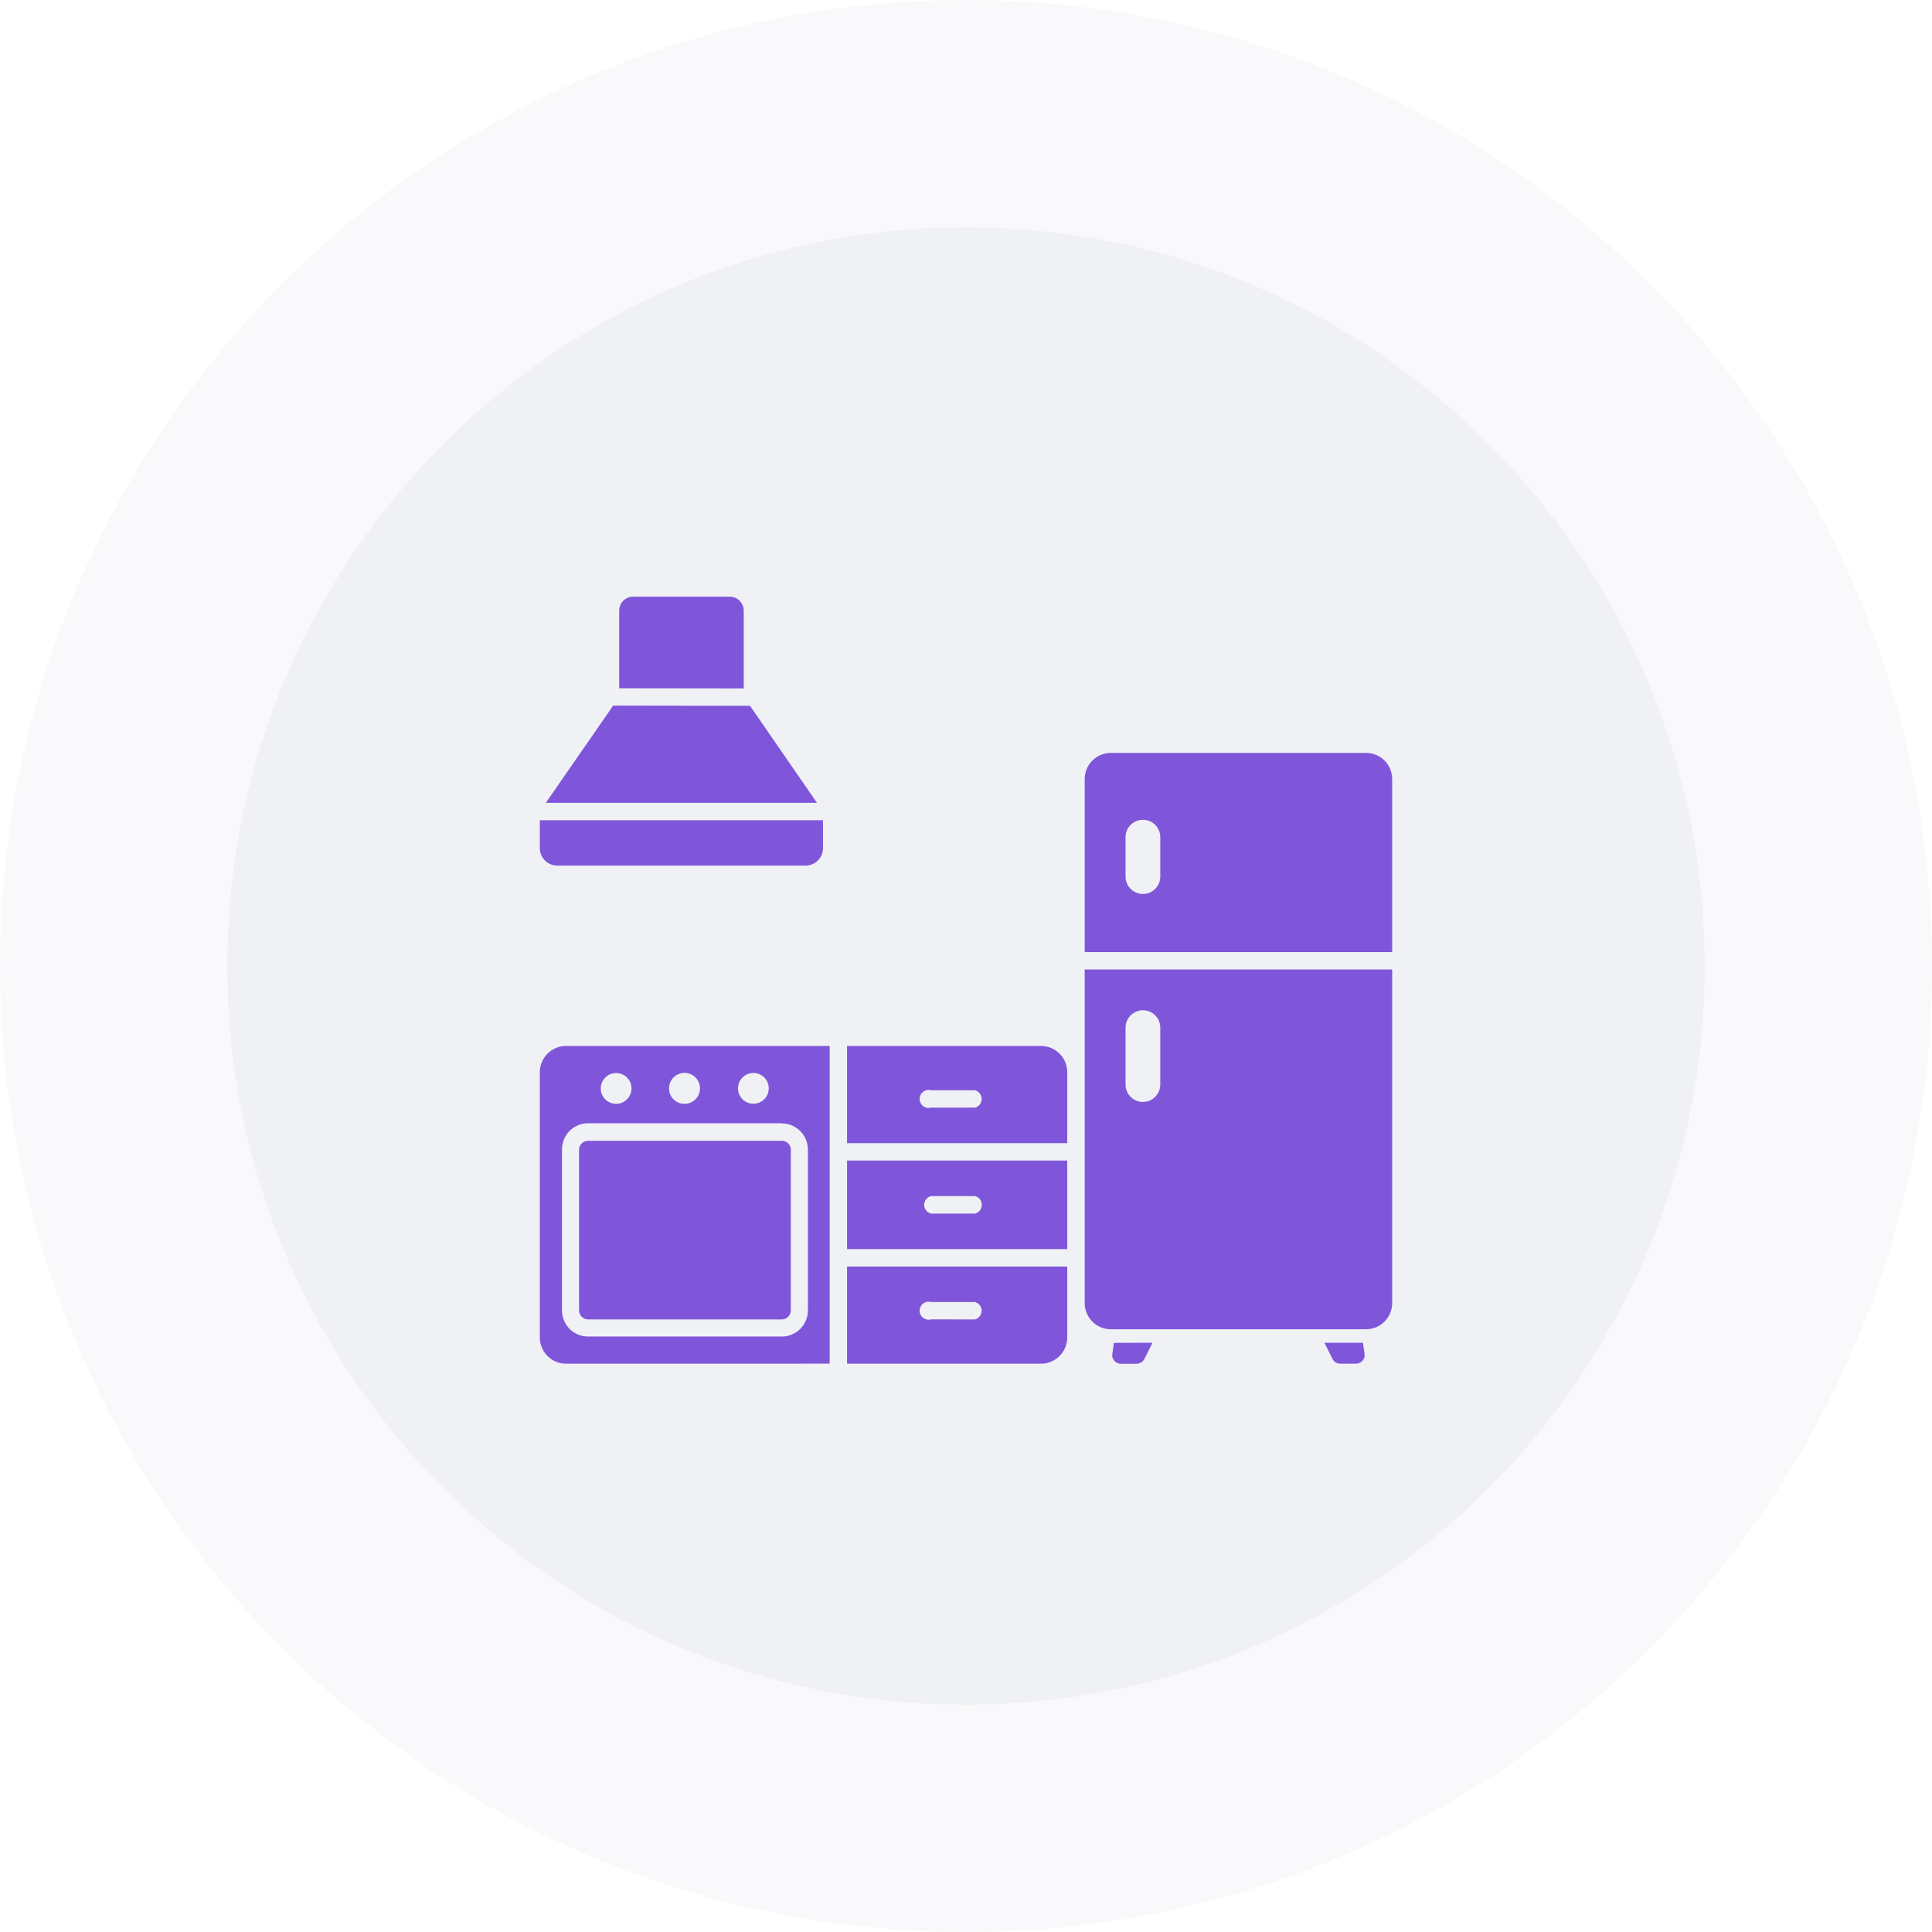
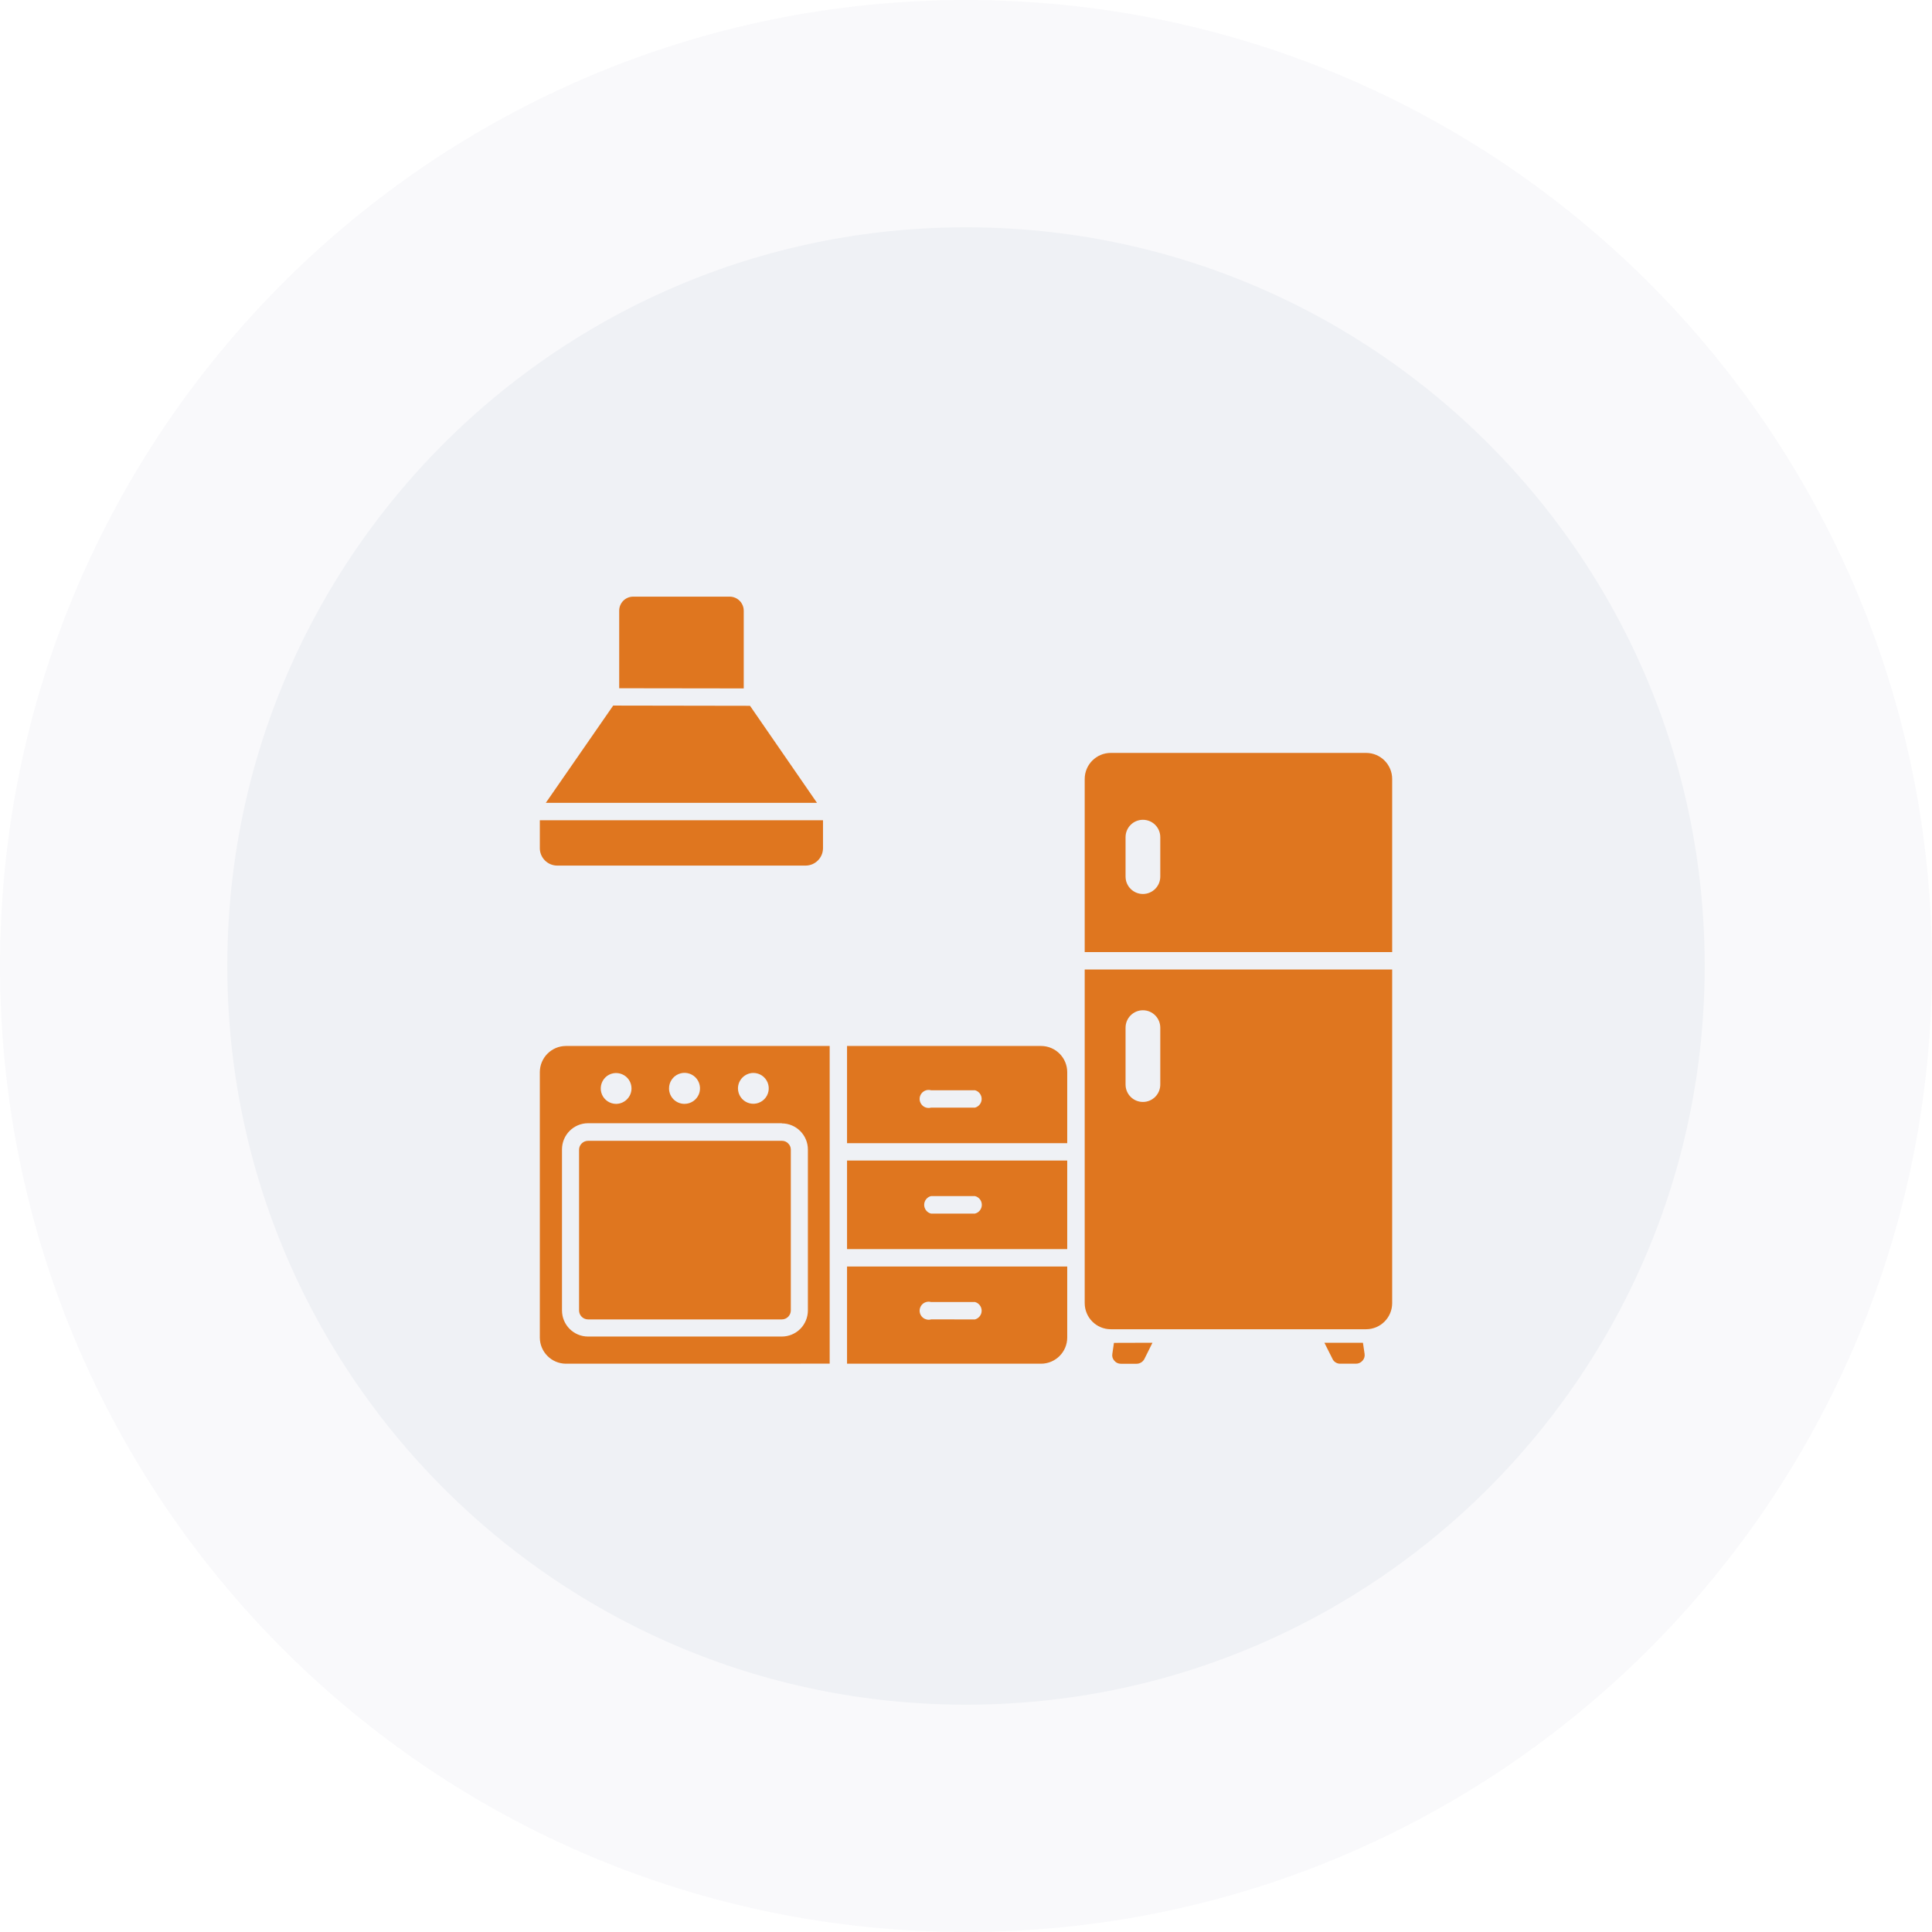
<svg xmlns="http://www.w3.org/2000/svg" width="68" height="68" viewBox="0 0 68 68" fill="none">
  <rect x="4" y="4" width="60" height="60" rx="30" fill="#EFF1F5" />
  <rect x="4" y="4" width="60" height="60" rx="30" stroke="#F9F9FB" stroke-width="8" />
-   <path fill-rule="evenodd" clip-rule="evenodd" d="M36.645 47.998H29.813V44.577H37.563V47.077C37.562 47.585 37.151 47.995 36.645 47.998ZM21.582 24.834L19.211 28.257H28.755L26.398 24.842L21.582 24.834ZM26.177 24.23V21.492C26.174 21.221 25.957 21.003 25.686 21H22.281C22.011 21.003 21.794 21.222 21.794 21.492V24.224L26.177 24.23ZM19 28.87V29.854C19.001 30.191 19.275 30.464 19.611 30.466H28.356C28.692 30.464 28.966 30.191 28.967 29.854V28.87H19ZM38.178 45.849V34.124H49V45.864C49 46.373 48.589 46.785 48.082 46.785H39.096C38.589 46.785 38.178 46.373 38.178 45.864L38.178 45.849ZM39.616 29.466C39.616 29.127 39.889 28.854 40.227 28.854C40.565 28.854 40.838 29.127 40.838 29.466V30.853C40.838 31.191 40.565 31.465 40.227 31.465C39.889 31.465 39.616 31.191 39.616 30.853V29.466ZM39.616 38.174V38.173C39.616 38.511 39.889 38.785 40.227 38.785C40.565 38.785 40.838 38.511 40.838 38.173V36.171C40.838 35.833 40.565 35.558 40.227 35.558C39.889 35.558 39.616 35.833 39.616 36.171V38.174ZM38.178 33.511H49V27.419C49 26.911 48.589 26.5 48.082 26.5H39.096C38.589 26.5 38.178 26.911 38.178 27.419L38.178 33.511ZM40.563 47.26L40.28 47.829C40.228 47.932 40.123 47.998 40.008 48H39.451C39.362 48.001 39.277 47.962 39.22 47.892C39.16 47.826 39.134 47.736 39.151 47.648L39.207 47.264L40.563 47.26ZM46.614 47.26L46.898 47.825H46.897C46.946 47.932 47.053 47.999 47.169 47.998H47.727C47.816 47.998 47.901 47.958 47.958 47.89C48.018 47.823 48.044 47.732 48.028 47.645L47.971 47.261L46.614 47.26ZM29.194 47.996L19.918 47.998C19.412 47.995 19.002 47.585 19 47.077V37.736C19.002 37.227 19.412 36.817 19.918 36.815H29.202V47.997L29.194 47.996ZM29.805 36.815H36.645C37.151 36.817 37.562 37.228 37.563 37.736V40.236H29.813V36.815L29.805 36.815ZM29.805 40.848H37.563V43.964H29.813V40.848H29.805ZM32.759 38.985H34.317C34.454 38.948 34.551 38.823 34.551 38.679C34.551 38.536 34.454 38.41 34.317 38.373H32.768C32.673 38.347 32.571 38.367 32.493 38.427C32.414 38.487 32.368 38.58 32.368 38.679C32.368 38.778 32.414 38.871 32.493 38.932C32.571 38.991 32.673 39.011 32.768 38.985L32.759 38.985ZM32.759 42.714H34.317C34.458 42.679 34.557 42.551 34.557 42.406C34.557 42.261 34.458 42.133 34.317 42.099H32.768C32.627 42.133 32.528 42.261 32.528 42.406C32.528 42.551 32.627 42.679 32.768 42.714H32.759ZM32.759 46.438L34.317 46.439C34.454 46.401 34.551 46.276 34.551 46.133C34.551 45.989 34.454 45.864 34.317 45.827H32.768C32.673 45.801 32.571 45.821 32.493 45.88C32.414 45.941 32.368 46.034 32.368 46.133C32.368 46.231 32.414 46.325 32.493 46.385C32.571 46.444 32.673 46.465 32.768 46.44L32.759 46.438ZM22.227 38.31C22.227 38.09 22.096 37.892 21.893 37.809C21.691 37.725 21.457 37.77 21.303 37.925C21.148 38.082 21.102 38.315 21.185 38.518C21.269 38.72 21.467 38.853 21.686 38.853C21.984 38.85 22.226 38.608 22.227 38.31ZM25.974 38.31C25.976 38.529 26.108 38.726 26.311 38.809C26.514 38.892 26.745 38.844 26.9 38.689C27.054 38.534 27.1 38.301 27.016 38.098C26.932 37.896 26.735 37.764 26.516 37.764C26.217 37.766 25.974 38.01 25.974 38.31ZM24.097 38.852H24.099C24.319 38.85 24.516 38.715 24.599 38.51C24.68 38.306 24.632 38.072 24.475 37.917C24.318 37.763 24.084 37.718 23.881 37.804C23.678 37.889 23.547 38.089 23.548 38.31C23.548 38.61 23.791 38.852 24.09 38.852L24.097 38.852ZM27.515 39.534H20.698C20.19 39.534 19.78 39.947 19.78 40.455V46.122C19.78 46.63 20.19 47.042 20.698 47.042H27.517C27.761 47.042 27.993 46.945 28.167 46.773C28.339 46.599 28.435 46.366 28.435 46.122V40.461C28.435 39.953 28.024 39.54 27.517 39.54L27.515 39.534ZM20.698 40.153C20.523 40.153 20.381 40.295 20.381 40.47V46.122C20.381 46.206 20.414 46.287 20.474 46.346C20.533 46.406 20.614 46.439 20.698 46.439H27.517C27.601 46.439 27.682 46.406 27.741 46.346C27.8 46.287 27.834 46.206 27.834 46.122V40.461C27.834 40.379 27.8 40.301 27.741 40.245C27.685 40.186 27.607 40.153 27.526 40.153L20.698 40.153Z" fill="#7F56D9" />
+   <path fill-rule="evenodd" clip-rule="evenodd" d="M36.645 47.998H29.813V44.577H37.563V47.077C37.562 47.585 37.151 47.995 36.645 47.998ZM21.582 24.834L19.211 28.257H28.755L26.398 24.842L21.582 24.834ZM26.177 24.23V21.492C26.174 21.221 25.957 21.003 25.686 21H22.281C22.011 21.003 21.794 21.222 21.794 21.492V24.224L26.177 24.23ZM19 28.87V29.854C19.001 30.191 19.275 30.464 19.611 30.466H28.356C28.692 30.464 28.966 30.191 28.967 29.854V28.87H19ZM38.178 45.849V34.124H49V45.864C49 46.373 48.589 46.785 48.082 46.785H39.096C38.589 46.785 38.178 46.373 38.178 45.864L38.178 45.849ZM39.616 29.466C39.616 29.127 39.889 28.854 40.227 28.854C40.565 28.854 40.838 29.127 40.838 29.466V30.853C40.838 31.191 40.565 31.465 40.227 31.465C39.889 31.465 39.616 31.191 39.616 30.853V29.466ZM39.616 38.174V38.173C39.616 38.511 39.889 38.785 40.227 38.785C40.565 38.785 40.838 38.511 40.838 38.173V36.171C40.838 35.833 40.565 35.558 40.227 35.558C39.889 35.558 39.616 35.833 39.616 36.171V38.174ZM38.178 33.511H49V27.419C49 26.911 48.589 26.5 48.082 26.5H39.096C38.589 26.5 38.178 26.911 38.178 27.419L38.178 33.511ZM40.563 47.26L40.28 47.829C40.228 47.932 40.123 47.998 40.008 48H39.451C39.362 48.001 39.277 47.962 39.22 47.892C39.16 47.826 39.134 47.736 39.151 47.648L39.207 47.264L40.563 47.26ZM46.614 47.26L46.898 47.825H46.897C46.946 47.932 47.053 47.999 47.169 47.998H47.727C47.816 47.998 47.901 47.958 47.958 47.89C48.018 47.823 48.044 47.732 48.028 47.645L47.971 47.261L46.614 47.26ZM29.194 47.996L19.918 47.998C19.412 47.995 19.002 47.585 19 47.077V37.736C19.002 37.227 19.412 36.817 19.918 36.815H29.202V47.997L29.194 47.996ZM29.805 36.815H36.645C37.151 36.817 37.562 37.228 37.563 37.736V40.236H29.813V36.815L29.805 36.815ZM29.805 40.848H37.563V43.964H29.813V40.848H29.805ZM32.759 38.985H34.317C34.454 38.948 34.551 38.823 34.551 38.679C34.551 38.536 34.454 38.41 34.317 38.373H32.768C32.673 38.347 32.571 38.367 32.493 38.427C32.414 38.487 32.368 38.58 32.368 38.679C32.368 38.778 32.414 38.871 32.493 38.932C32.571 38.991 32.673 39.011 32.768 38.985L32.759 38.985ZM32.759 42.714H34.317C34.458 42.679 34.557 42.551 34.557 42.406C34.557 42.261 34.458 42.133 34.317 42.099H32.768C32.627 42.133 32.528 42.261 32.528 42.406C32.528 42.551 32.627 42.679 32.768 42.714H32.759ZM32.759 46.438L34.317 46.439C34.454 46.401 34.551 46.276 34.551 46.133C34.551 45.989 34.454 45.864 34.317 45.827H32.768C32.673 45.801 32.571 45.821 32.493 45.88C32.414 45.941 32.368 46.034 32.368 46.133C32.368 46.231 32.414 46.325 32.493 46.385C32.571 46.444 32.673 46.465 32.768 46.44L32.759 46.438ZM22.227 38.31C22.227 38.09 22.096 37.892 21.893 37.809C21.691 37.725 21.457 37.77 21.303 37.925C21.148 38.082 21.102 38.315 21.185 38.518C21.269 38.72 21.467 38.853 21.686 38.853C21.984 38.85 22.226 38.608 22.227 38.31ZM25.974 38.31C25.976 38.529 26.108 38.726 26.311 38.809C26.514 38.892 26.745 38.844 26.9 38.689C27.054 38.534 27.1 38.301 27.016 38.098C26.932 37.896 26.735 37.764 26.516 37.764C26.217 37.766 25.974 38.01 25.974 38.31ZM24.097 38.852H24.099C24.319 38.85 24.516 38.715 24.599 38.51C24.68 38.306 24.632 38.072 24.475 37.917C24.318 37.763 24.084 37.718 23.881 37.804C23.678 37.889 23.547 38.089 23.548 38.31C23.548 38.61 23.791 38.852 24.09 38.852L24.097 38.852ZM27.515 39.534H20.698C20.19 39.534 19.78 39.947 19.78 40.455V46.122C19.78 46.63 20.19 47.042 20.698 47.042H27.517C27.761 47.042 27.993 46.945 28.167 46.773C28.339 46.599 28.435 46.366 28.435 46.122V40.461C28.435 39.953 28.024 39.54 27.517 39.54L27.515 39.534ZM20.698 40.153C20.523 40.153 20.381 40.295 20.381 40.47V46.122C20.381 46.206 20.414 46.287 20.474 46.346C20.533 46.406 20.614 46.439 20.698 46.439H27.517C27.601 46.439 27.682 46.406 27.741 46.346C27.8 46.287 27.834 46.206 27.834 46.122V40.461C27.834 40.379 27.8 40.301 27.741 40.245C27.685 40.186 27.607 40.153 27.526 40.153L20.698 40.153Z" fill="#DF761F" />
</svg>
